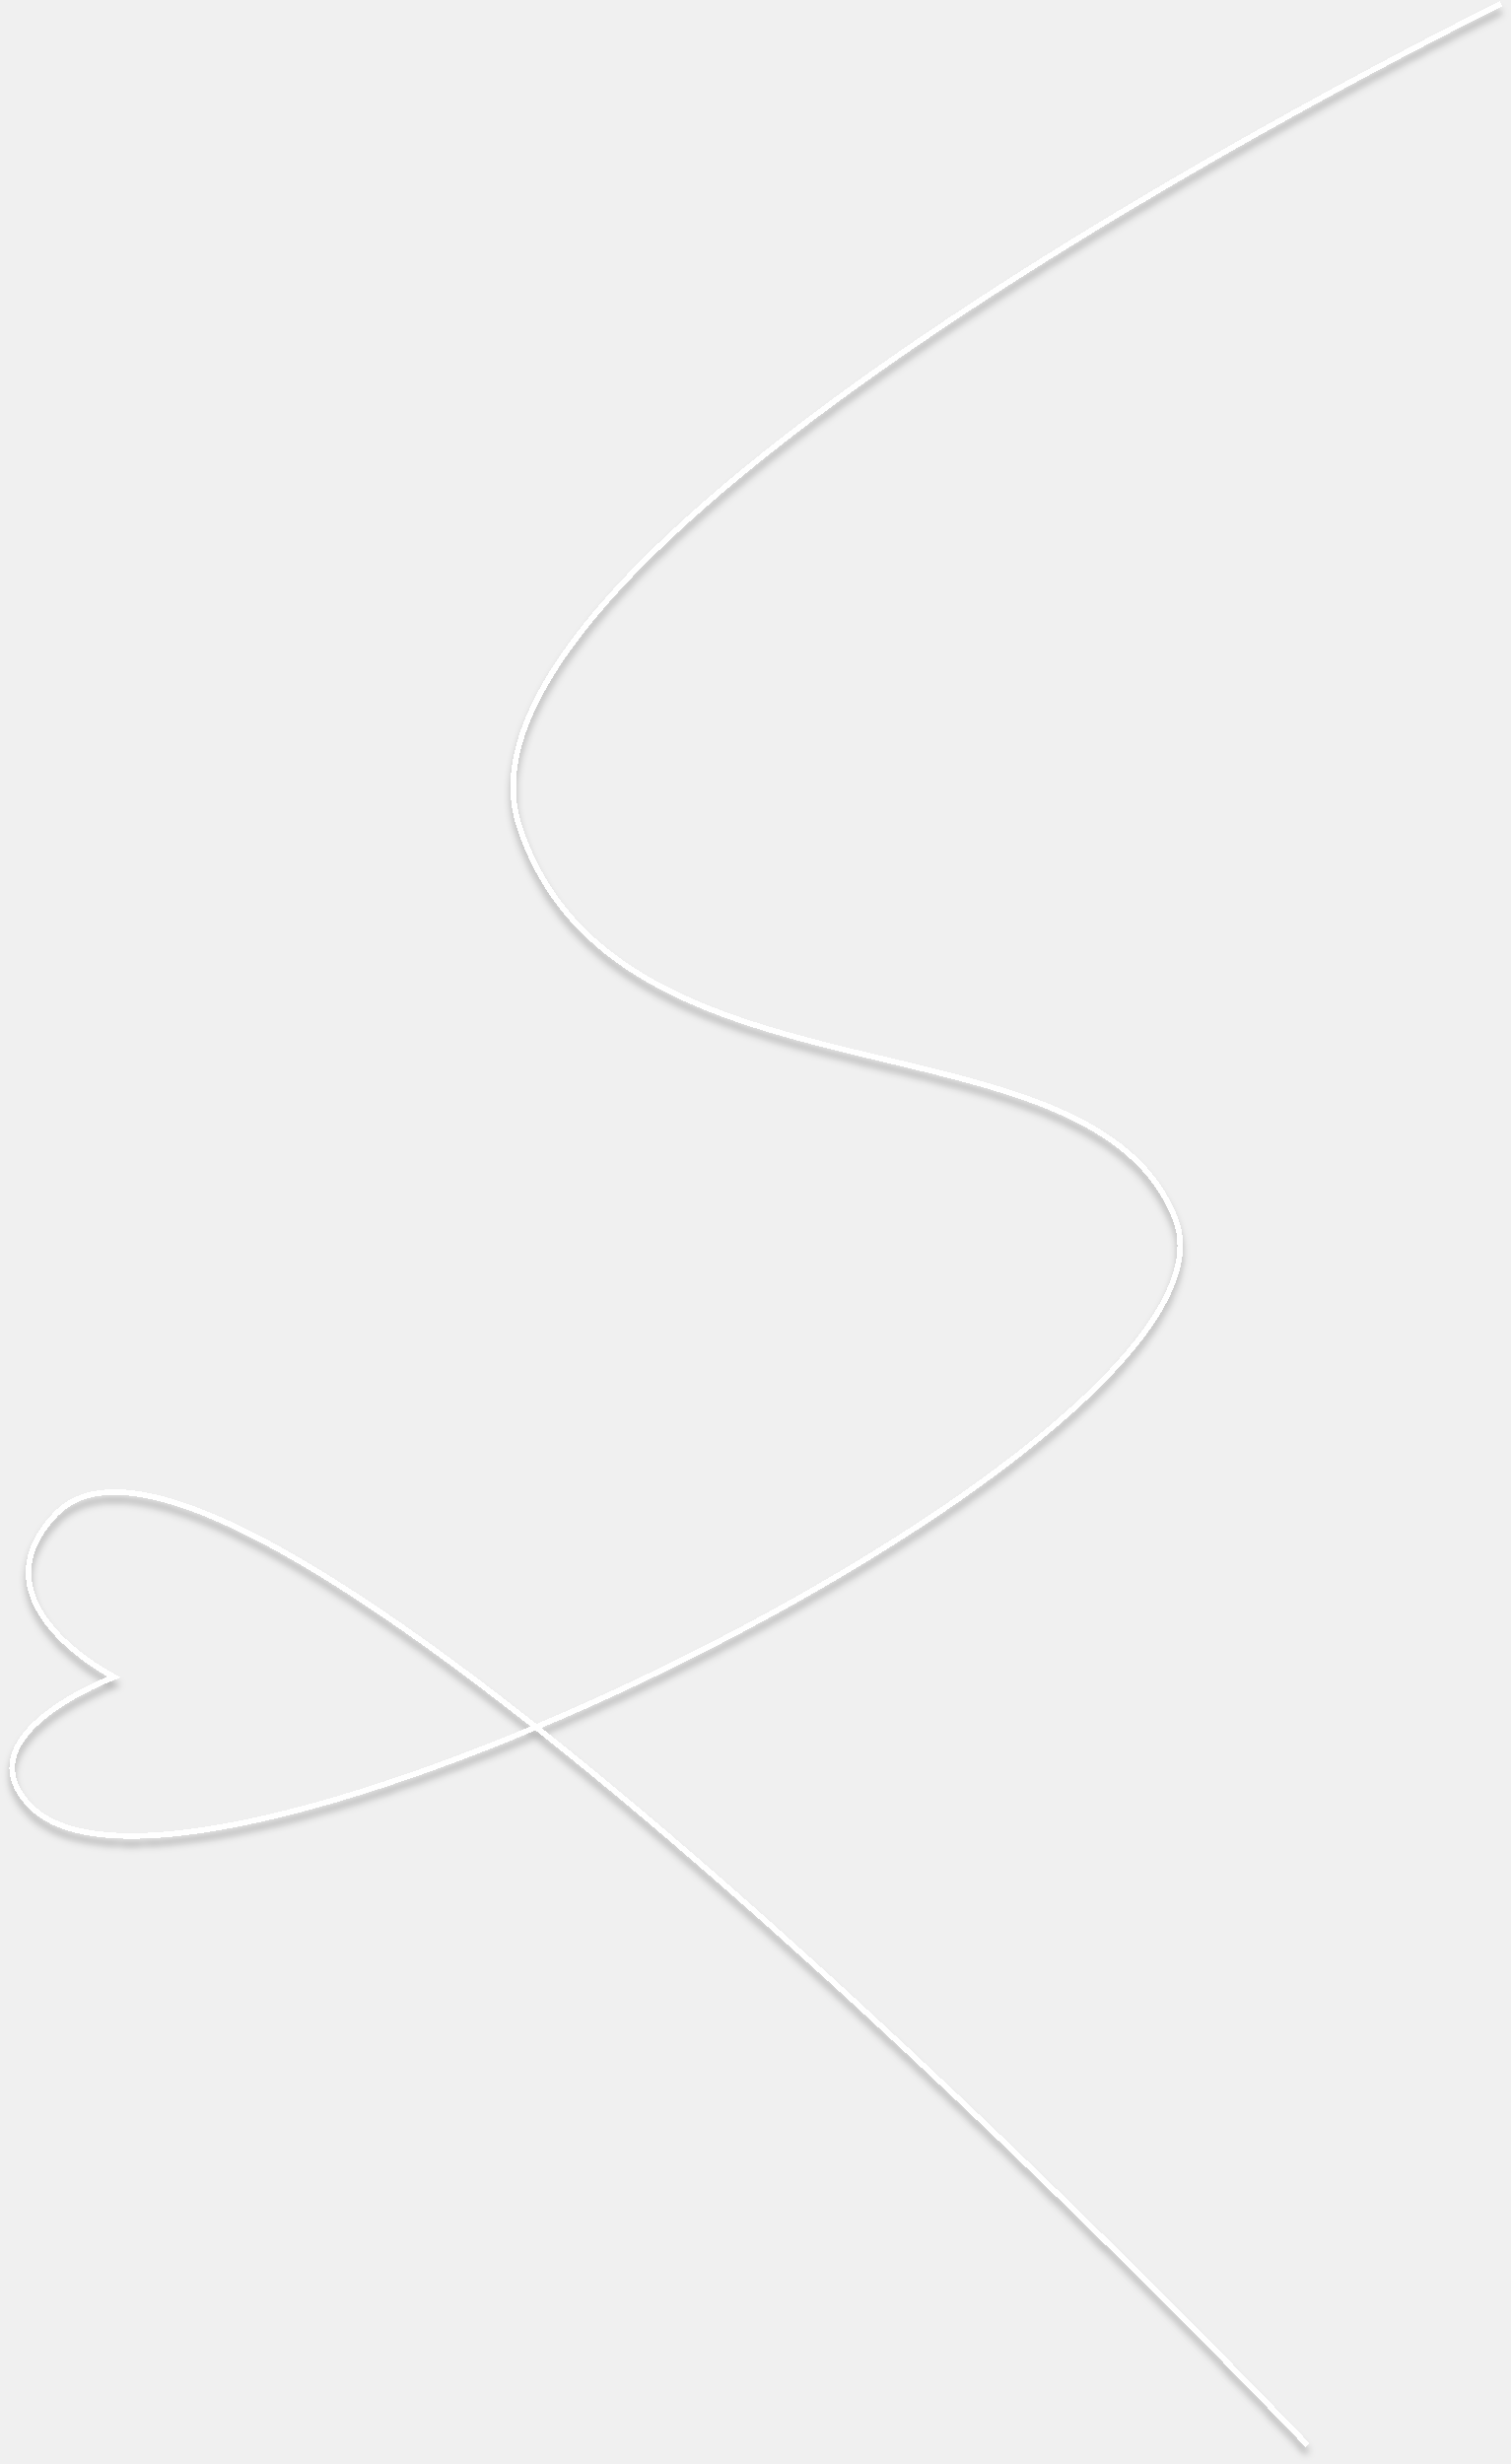
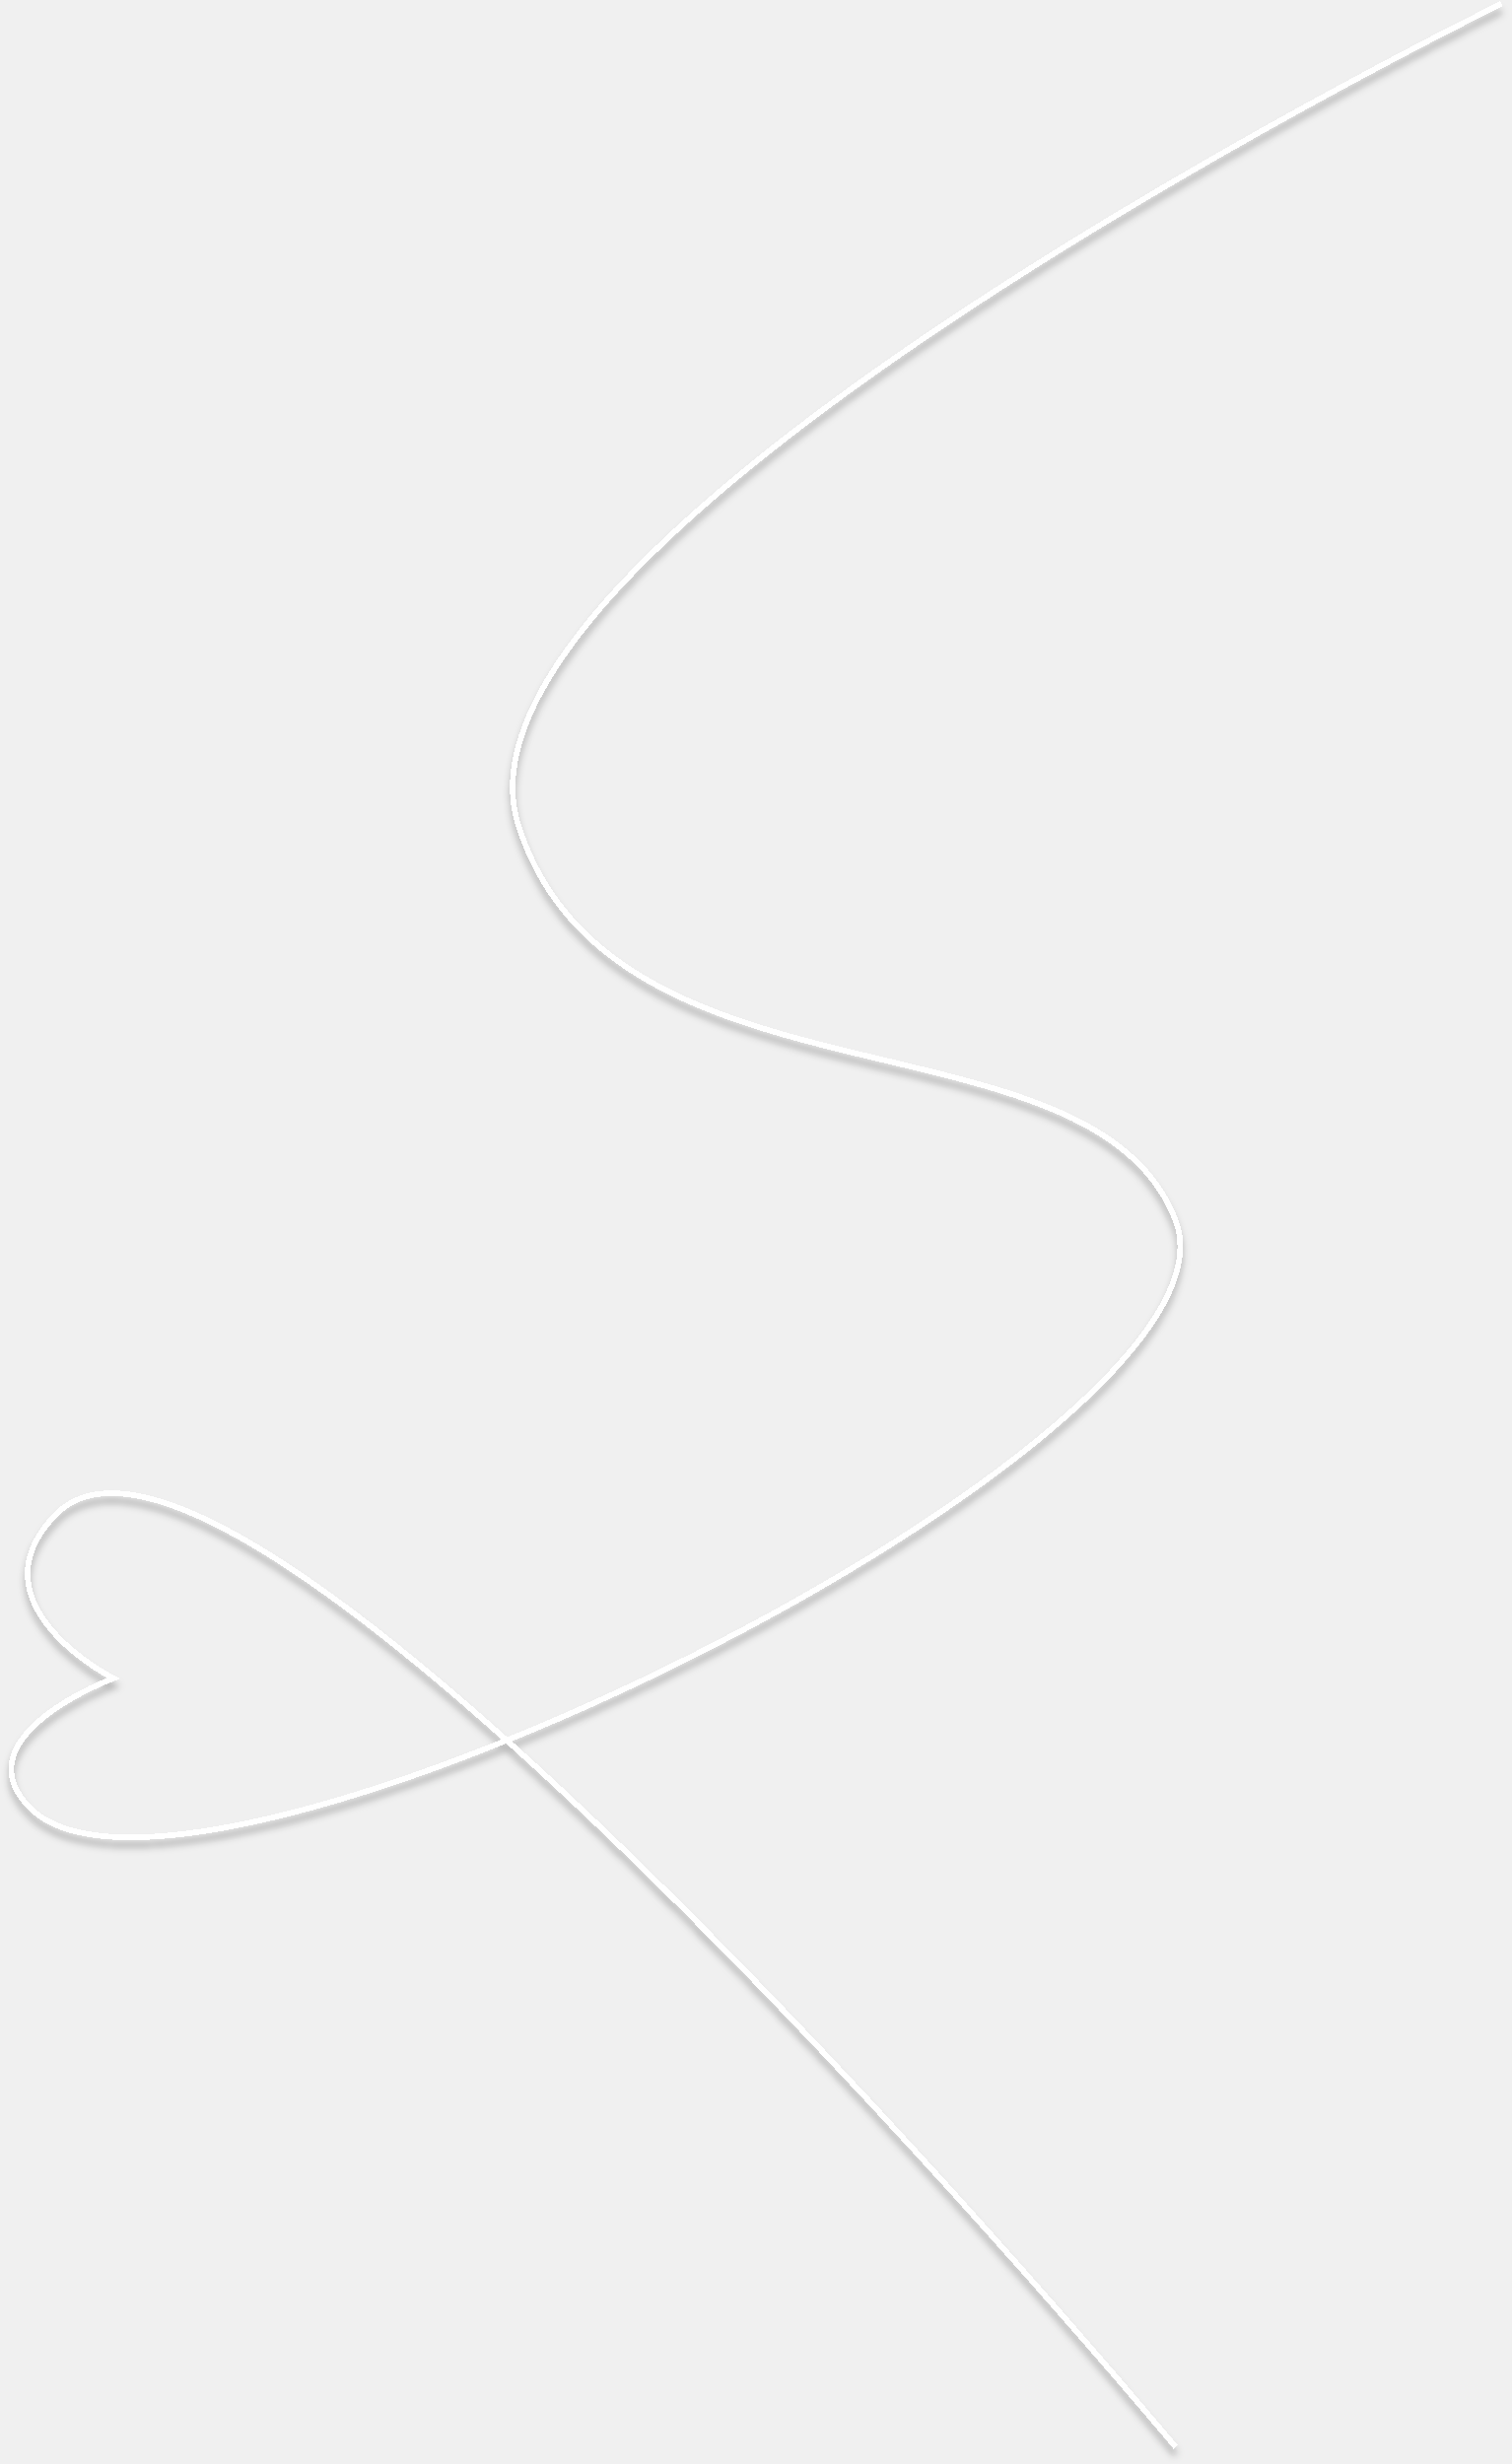
- <svg xmlns="http://www.w3.org/2000/svg" width="803" height="1310" viewBox="0 0 803 1310" fill="none">
+ <svg xmlns="http://www.w3.org/2000/svg" width="803" height="1309" viewBox="0 0 803 1309" fill="none">
  <g filter="url(#filter0_d_17_288)">
-     <path d="M798 2C798 2 225.127 282.5 276 439C326.873 595.5 580.8 532.925 625 648.5C669.2 764.075 100.479 1044.96 16.5 960.5C-21.512 922.27 60.7 891.599 60.7 891.599C60.7 891.599 -16.103 852.651 29.76 804.918C127.46 703.234 695.144 1300 695.144 1300" stroke="white" stroke-width="3" shape-rendering="crispEdges" />
+     <path d="M797.536 2C797.536 2 224.664 282.5 275.537 439C326.409 595.5 580.337 532.925 624.537 648.5C668.736 764.075 100.016 1044.96 16.037 960.5C-21.976 922.27 60.236 891.599 60.236 891.599C60.236 891.599 -16.567 852.651 29.296 804.918C126.996 703.234 624.537 1300 624.537 1300" stroke="white" stroke-width="3" shape-rendering="crispEdges" />
  </g>
  <defs>
-     <filter id="filter0_d_17_288" x="0.962" y="0.656" width="801.692" height="1308.37" filterUnits="userSpaceOnUse" color-interpolation-filters="sRGB">
+     <filter id="filter0_d_17_288" x="0.499" y="0.656" width="801.691" height="1308.3" filterUnits="userSpaceOnUse" color-interpolation-filters="sRGB">
      <feFlood flood-opacity="0" result="BackgroundImageFix" />
      <feColorMatrix in="SourceAlpha" type="matrix" values="0 0 0 0 0 0 0 0 0 0 0 0 0 0 0 0 0 0 127 0" result="hardAlpha" />
      <feOffset dy="4" />
      <feGaussianBlur stdDeviation="2" />
      <feComposite in2="hardAlpha" operator="out" />
      <feColorMatrix type="matrix" values="0 0 0 0 0 0 0 0 0 0 0 0 0 0 0 0 0 0 0.25 0" />
      <feBlend mode="normal" in2="BackgroundImageFix" result="effect1_dropShadow_17_288" />
      <feBlend mode="normal" in="SourceGraphic" in2="effect1_dropShadow_17_288" result="shape" />
    </filter>
  </defs>
</svg>
